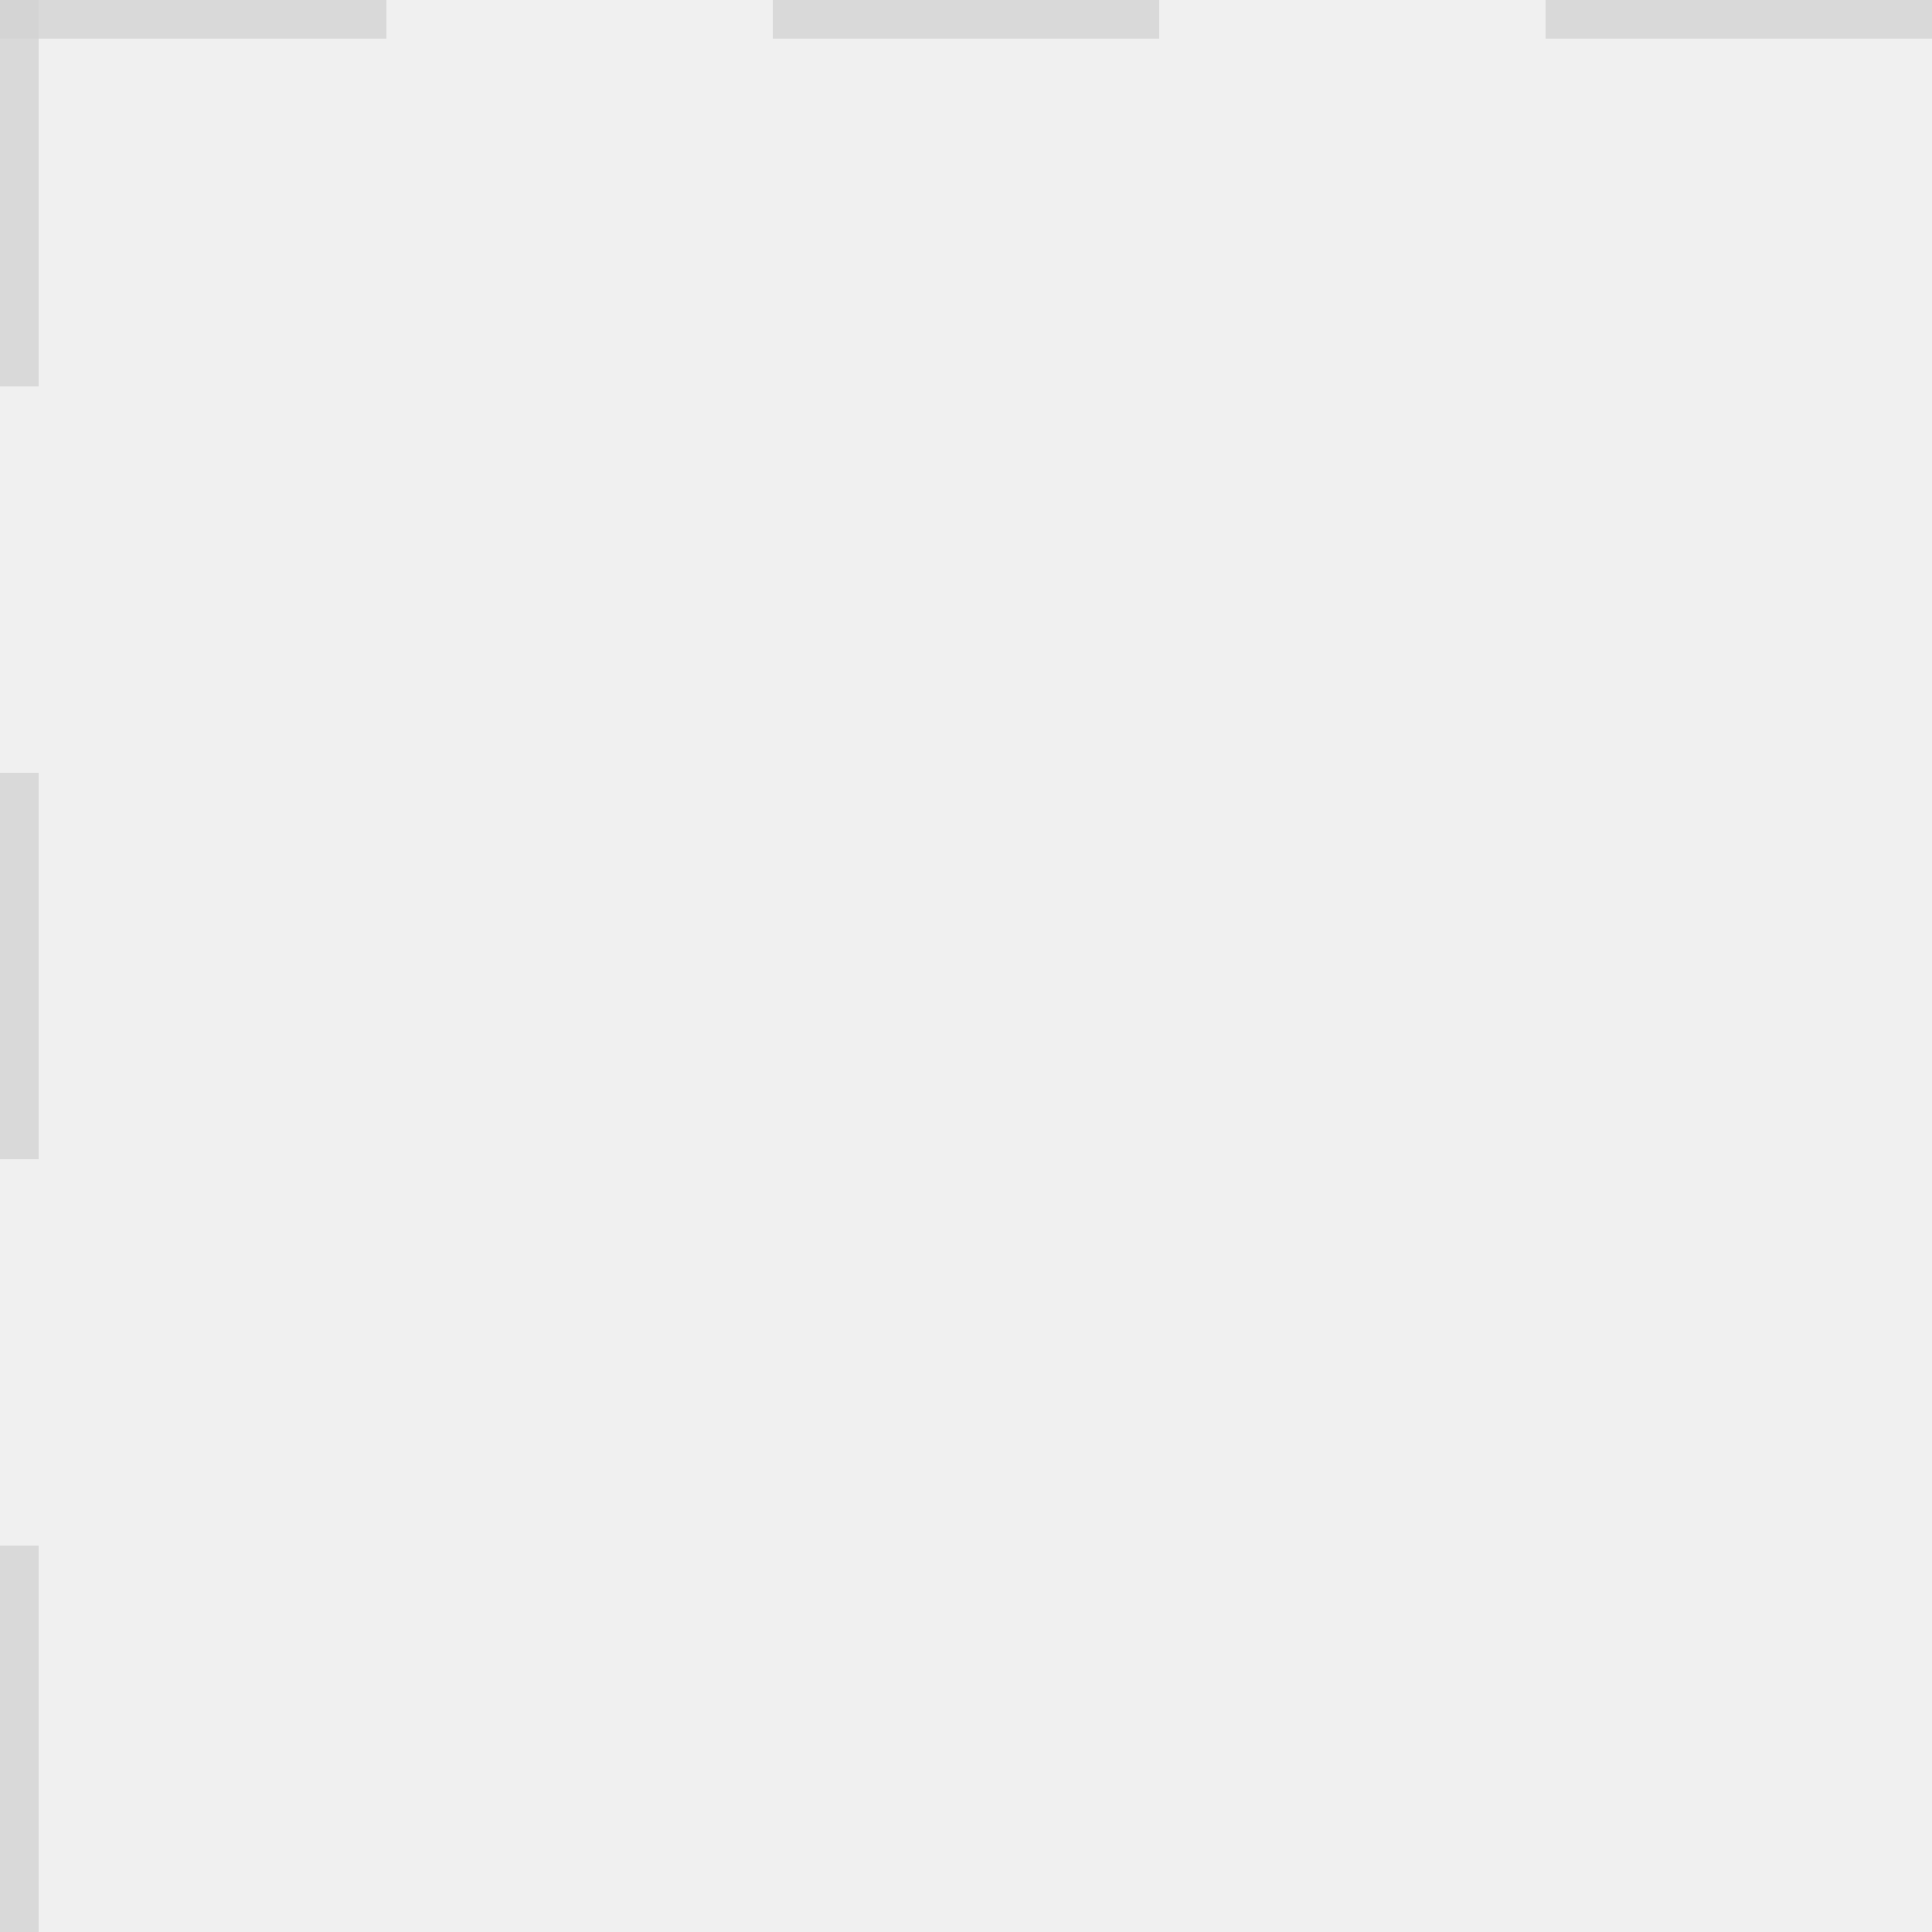
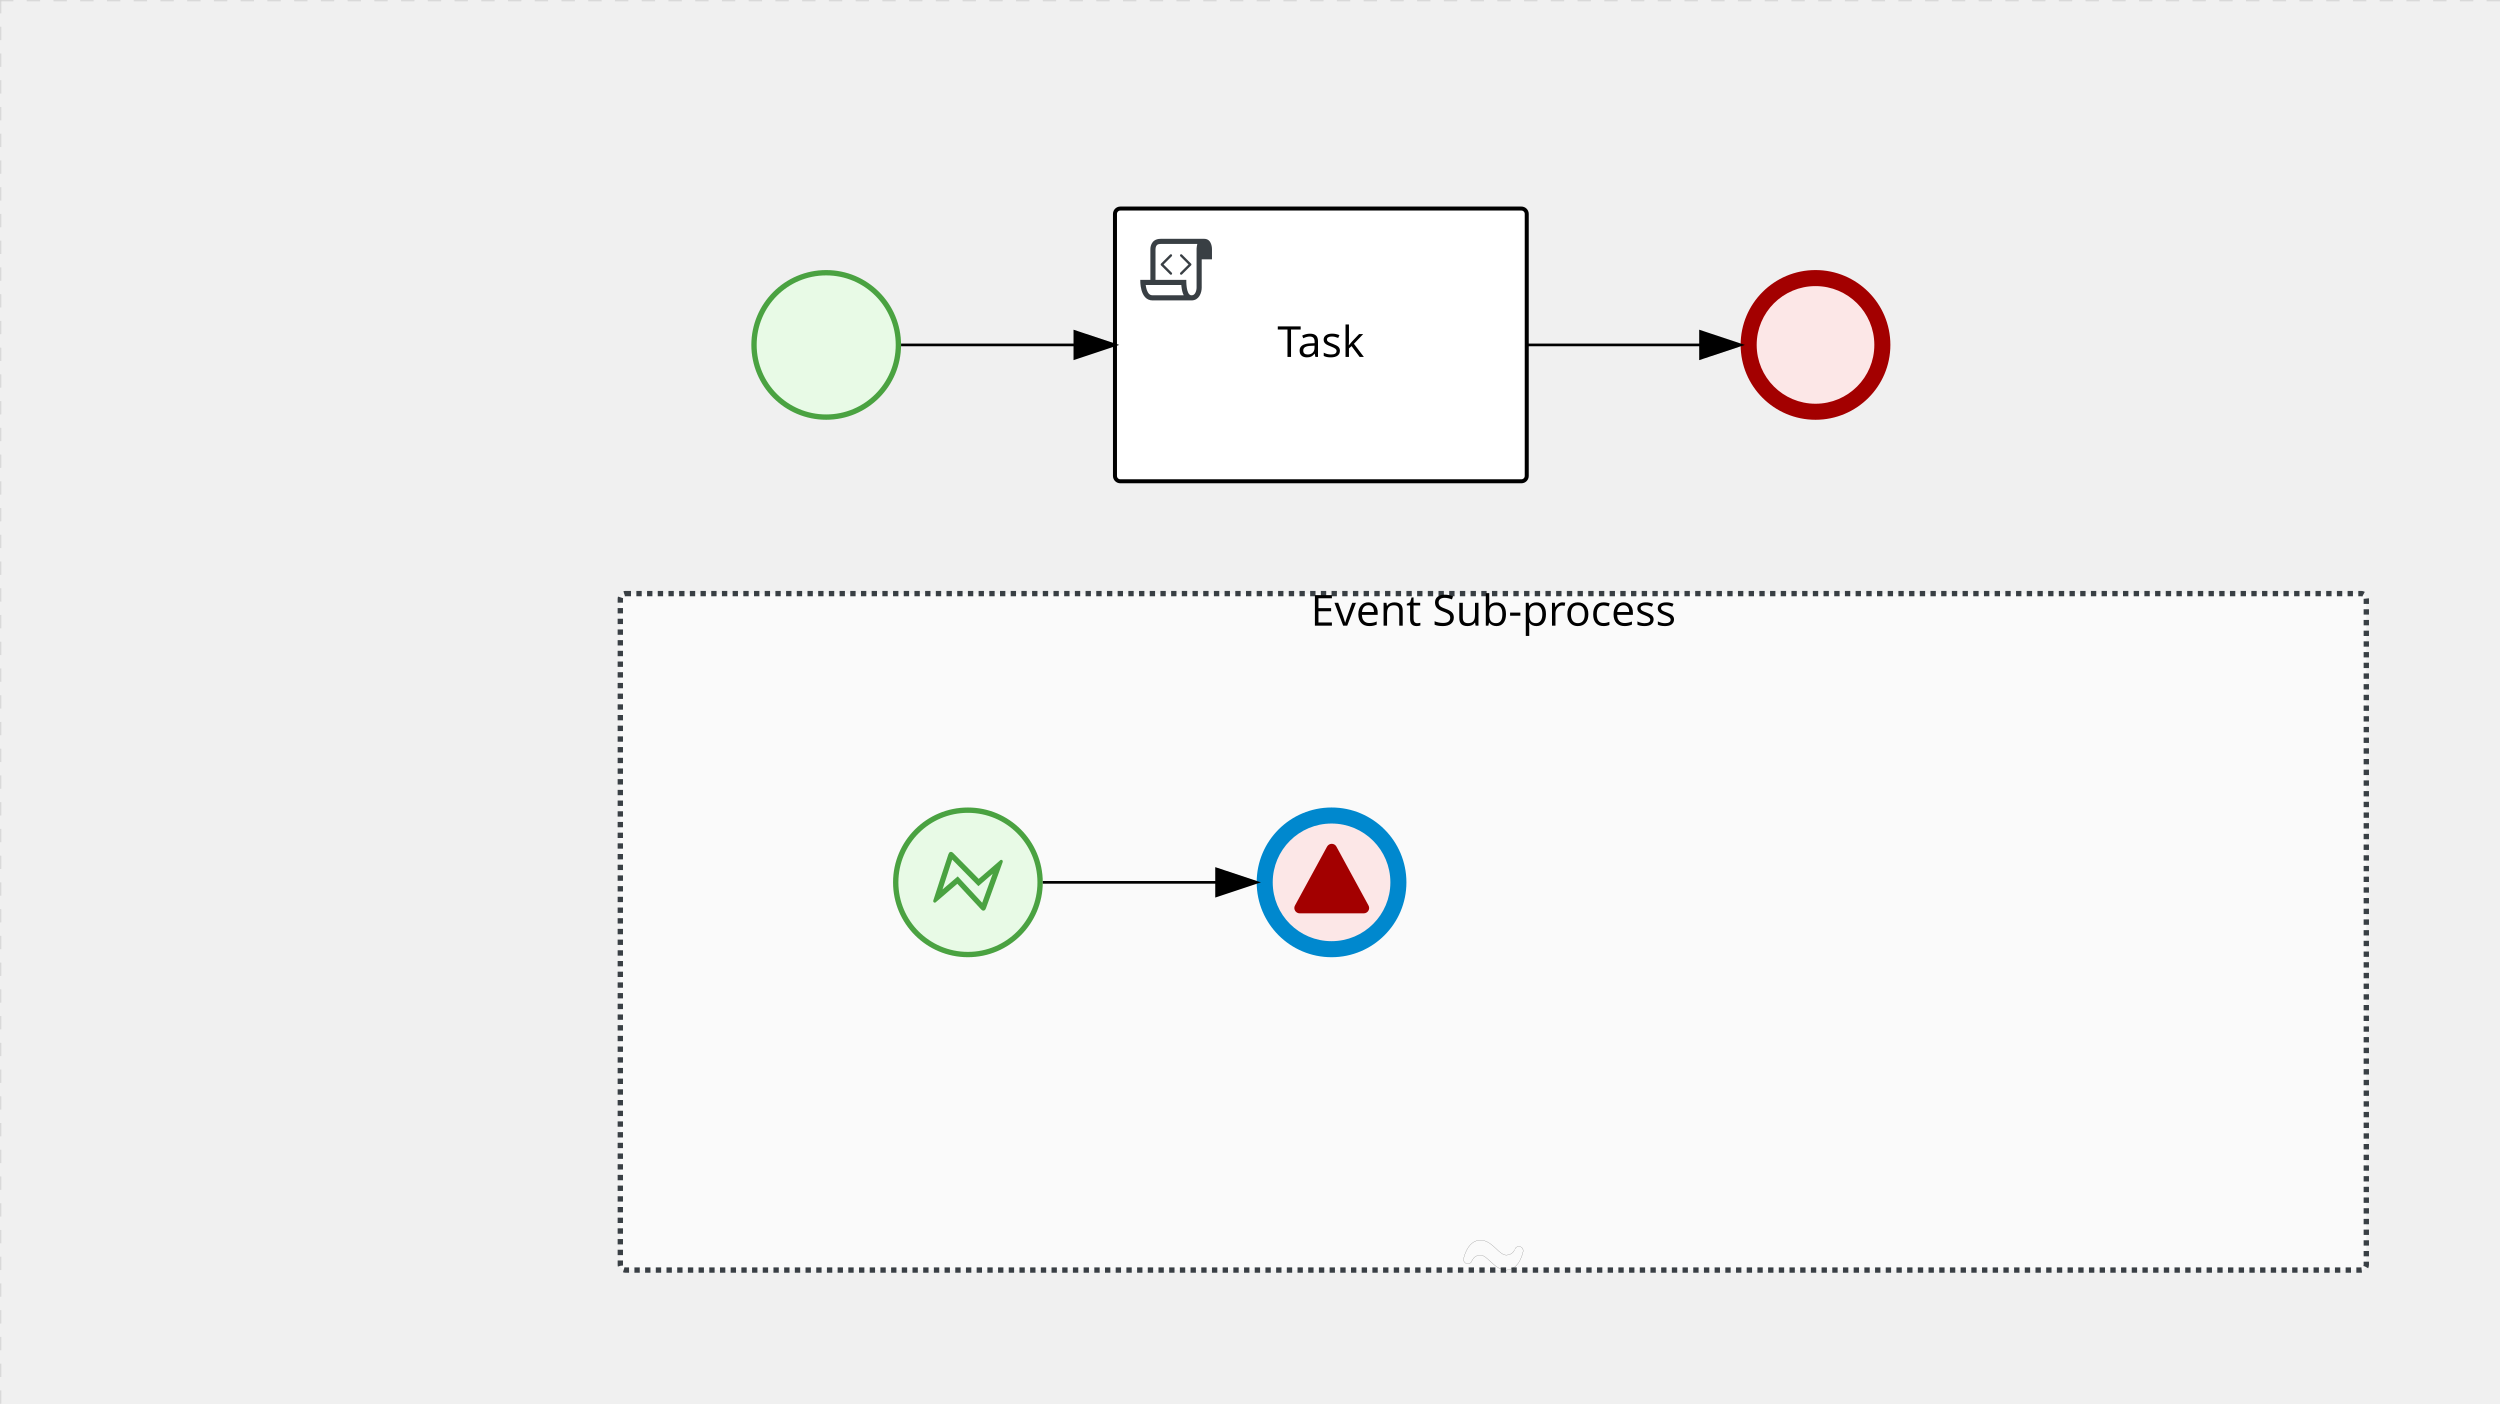
- <svg xmlns="http://www.w3.org/2000/svg" version="1.1" width="25" height="25" viewBox="0 0 25 25">
+ <svg xmlns="http://www.w3.org/2000/svg" version="1.1" width="935" height="525" viewBox="0 0 935 525">
  <defs />
  <g transform="matrix(1,0,0,1,0,0)">
    <g>
      <g>
        <g>
          <path fill="none" stroke="#d3d3d3" paint-order="fill stroke markers" d=" M 0 0 L 1200 0" stroke-miterlimit="10" stroke-opacity="0.8" stroke-dasharray="5" />
        </g>
        <g>
          <path fill="none" stroke="#d3d3d3" paint-order="fill stroke markers" d=" M 0 0 L 0 800" stroke-miterlimit="10" stroke-opacity="0.8" stroke-dasharray="5" />
        </g>
      </g>
+       <g id="_29D05F6E-CC2D-489D-9321-34C5D044912C" bpmn2nodeid="_29D05F6E-CC2D-489D-9321-34C5D044912C" transform="matrix(1,0,0,1,281,101)">
+         <g>
+           <path fill="none" stroke="none" />
+         </g>
+         <g transform="matrix(0.125,0,0,0.125,0,0)">
+           <g transform="matrix(1,0,0,1,0,0)">
+             <path fill="#e8fae6" stroke="none" id="_29D05F6E-CC2D-489D-9321-34C5D044912C?shapeType=BACKGROUND" paint-order="stroke fill markers" d=" M 0 0 M 444 224 C 444 263.9 434.2 300.8 414.4 334.5 C 394.7 368.2 368 394.9 334.4 414.5 C 300.8 434.1 263.9 444 224 444 C 184.1 444 147.2 434.2 113.5 414.4 C 79.8 394.7 53.1 368 33.5 334.4 C 13.9 300.8 4 263.9 4 224 C 4 184.1 13.8 147.2 33.6 113.5 C 53.4 79.8 80.1 53.1 113.6 33.5 C 147.1 13.9 184.1 4 224 4 C 263.9 4 300.8 13.8 334.5 33.6 C 368.2 53.4 394.9 80.1 414.5 113.6 C 434.1 147.1 444 184.1 444 224 Z" />
+           </g>
+           <g>
+             <g transform="matrix(1,0,0,1,0,0)">
+               <g transform="matrix(1,0,0,1,0,0)">
+                 <path fill="rgb(74,162,65)" stroke="none" id="_29D05F6E-CC2D-489D-9321-34C5D044912C?shapeType=BORDER&amp;renderType=FILL" paint-order="stroke fill markers" d=" M 0 0 M 224 0 C 100.3 0 0 100.3 0 224 C 0 347.7 100.3 448 224 448 C 347.7 448 448 347.7 448 224 C 448 100.3 347.7 0 224 0 Z M 0 0 M 224 432 C 109.1 432 16 338.9 16 224 C 16 109.1 109.1 16 224 16 C 338.9 16 432 109.1 432 224 C 432 338.9 338.9 432 224 432 Z" />
+               </g>
+             </g>
+           </g>
+         </g>
+         <g transform="matrix(1,0,0,1,28,61)" />
+       </g>
+       <g transform="matrix(1,0,0,1,281,101)" />
+       <g id="_C1A0D737-1702-470C-80D5-80C9CE038F9C" bpmn2nodeid="_C1A0D737-1702-470C-80D5-80C9CE038F9C" transform="matrix(1,0,0,1,651,101)">
+         <g>
+           <path fill="none" stroke="none" />
+         </g>
+         <g transform="matrix(0.125,0,0,0.125,0,0)">
+           <g transform="matrix(1,0,0,1,0,0)">
+             <path fill="#fce7e7" stroke="none" id="_C1A0D737-1702-470C-80D5-80C9CE038F9C?shapeType=BACKGROUND" paint-order="stroke fill markers" d=" M 0 0 M 444 224 C 444 263.9 434.2 300.8 414.4 334.5 C 394.7 368.2 368 394.9 334.4 414.5 C 300.8 434.1 263.9 444 224 444 C 184.1 444 147.2 434.2 113.5 414.4 C 79.8 394.7 53.1 368 33.5 334.4 C 13.9 300.8 4 263.9 4 224 C 4 184.1 13.8 147.2 33.6 113.5 C 53.4 79.8 80.1 53.1 113.6 33.5 C 147.1 13.9 184.1 4 224 4 C 263.9 4 300.8 13.8 334.5 33.6 C 368.2 53.4 394.9 80.1 414.5 113.6 C 434.1 147.1 444 184.1 444 224 Z" />
+           </g>
+           <g>
+             <g transform="matrix(1,0,0,1,0,0)">
+               <g transform="matrix(1,0,0,1,0,0)">
+                 <path fill="rgb(163,0,0)" stroke="none" id="_C1A0D737-1702-470C-80D5-80C9CE038F9C?shapeType=BORDER&amp;renderType=FILL" paint-order="stroke fill markers" d=" M 0 0 M 224 0 C 100.3 0 0 100.3 0 224 C 0 347.7 100.3 448 224 448 C 347.7 448 448 347.7 448 224 C 448 100.3 347.7 0 224 0 Z M 0 0 M 224 400 C 126.8 400 48 321.2 48 224 C 48 126.8 126.8 48 224 48 C 321.2 48 400 126.8 400 224 C 400 321.2 321.2 400 224 400 Z" />
+               </g>
+             </g>
+           </g>
+         </g>
+         <g transform="matrix(1,0,0,1,28,61)" />
+       </g>
+       <g transform="matrix(1,0,0,1,651,101)" />
+       <g id="_599B02D8-51CE-47E1-92B5-E9B0C02F90F9" bpmn2nodeid="_599B02D8-51CE-47E1-92B5-E9B0C02F90F9" transform="matrix(1,0,0,1,417,78)">
+         <g>
+           <path fill="none" stroke="none" />
+         </g>
+         <g transform="matrix(1,0,0,1,0,0)">
+           <path fill="#ffffff" stroke="none" id="_599B02D8-51CE-47E1-92B5-E9B0C02F90F9?shapeType=BACKGROUND" paint-order="stroke fill markers" d=" M 2 0 L 152 0 L 152 0 A 2 2 0 0 1 154 2 L 154 100 L 154 100 A 2 2 0 0 1 152 102 L 2 102 L 2 102 A 2 2 0 0 1 0 100 L 0 2 L 0 2 A 2 2 0 0 1 2 0 Z" />
+         </g>
+         <g transform="matrix(1,0,0,1,0,0)">
+           <path fill="none" stroke="rgb(0,0,0)" id="_599B02D8-51CE-47E1-92B5-E9B0C02F90F9?shapeType=BORDER&amp;renderType=STROKE" paint-order="fill stroke markers" d=" M 2 0 L 152 0 L 152 0 A 2 2 0 0 1 154 2 L 154 100 L 154 100 A 2 2 0 0 1 152 102 L 2 102 L 2 102 A 2 2 0 0 1 0 100 L 0 2 L 0 2 A 2 2 0 0 1 2 0 Z" stroke-miterlimit="10" stroke-width="1.5" stroke-dasharray="" />
+         </g>
+         <g>
+           <g transform="matrix(0.06,0,0,0.06,9.4,9.4)">
+             <g transform="matrix(1,0,0,1,0,0)">
+               <path fill="#393f44" stroke="none" id="_599B02D8-51CE-47E1-92B5-E9B0C02F90F9undefined" paint-order="stroke fill markers" d=" M 0 0 M 197.3 130.2 C 194.4 127.3 189.6 127.3 186.7 130.2 L 130.2 186.7 C 127.3 189.6 127.3 194.4 130.2 197.3 L 186.7 253.8 C 188.1 255.3 190.1 256 192 256 C 193.9 256 195.9 255.3 197.3 253.7 C 200.2 250.8 200.2 246 197.3 243.1 L 146.2 192 L 197.3 140.8 C 200.2 137.9 200.2 133.1 197.3 130.2 Z" />
+             </g>
+             <g transform="matrix(1,0,0,1,0,0)">
+               <path fill="#393f44" stroke="none" id="_599B02D8-51CE-47E1-92B5-E9B0C02F90F9undefined" paint-order="stroke fill markers" d=" M 0 0 M 261.3 130.2 C 258.4 127.3 253.6 127.3 250.7 130.2 C 247.8 133.1 247.8 137.9 250.7 140.8 L 301.8 191.9 L 250.7 243 C 247.8 245.9 247.8 250.7 250.7 253.6 C 252.1 255.3 254.1 256 256 256 C 257.9 256 259.9 255.3 261.3 253.8 L 317.8 197.3 C 320.7 194.4 320.7 189.6 317.8 186.7 L 261.3 130.2 Z" />
+             </g>
+             <g transform="matrix(1,0,0,1,0,0)">
+               <path fill="#393f44" stroke="none" id="_599B02D8-51CE-47E1-92B5-E9B0C02F90F9undefined" paint-order="stroke fill markers" d=" M 0 0 M 400 32 C 400 32 152.8 32 128 32 C 62 32 64 96 64 96 L 64 288 L 1 288 C 1 288 -4 416 78 416 L 320 416 C 368 416 384 368 384 336 C 384 314.2 384 224.4 384 160 L 448 160 L 448 96 C 448 96 449 32 400 32 Z M 0 0 M 78 383.9 C 68.5 383.9 61.6 381.1 55.5 374.9 C 43.4 362.4 37.5 339.6 34.9 320 L 256.9 320 C 257.1 322.7 257.3 325.4 257.6 328.2 C 260 351.6 264.7 370.1 271.9 383.9 L 78 383.9 L 78 383.9 Z M 0 0 M 352 336 C 352 345.9 349.6 360.3 342.9 371 C 337.2 380.1 330.4 384 320 384 C 285 384 288 288 288 288 L 96 288 L 96 96 L 96 95.9 L 96 95.1 C 96 90.6 97.6 78.3 104.7 71.2 C 106.5 69.4 111.9 64 128 64 L 356.5 64 C 354.4 72.8 352.8 81.8 352.2 89.9 C 352.2 90.5 352.1 91.1 352.1 91.7 C 352.1 92 352.1 92.3 352.1 92.6 C 352 94.8 352 96 352 96 L 352 160 L 352 336 Z" />
+             </g>
+           </g>
+         </g>
+         <g transform="matrix(1,0,0,1,60.75,43.5)">
+           <text fill="#000000" stroke="none" font-family="Open Sans" font-size="12pt" font-style="normal" font-weight="normal" text-decoration="normal" x="16.25" y="12" text-anchor="middle" dominant-baseline="alphabetic">Task</text>
+         </g>
+       </g>
+       <g id="_47926D83-33F1-4229-A9E8-1C311D0715C5" bpmn2nodeid="_47926D83-33F1-4229-A9E8-1C311D0715C5">
+         <g>
+           <path fill="none" stroke="#000000" paint-order="fill stroke markers" d=" M 337 129 L 402 129" stroke-miterlimit="10" stroke-dasharray="" />
+         </g>
+         <g transform="matrix(1,0,0,1,337,129)" />
+         <g transform="matrix(6.123233995736766e-17,1,-1,6.123233995736766e-17,417,124)">
+           <path fill="#000000" stroke="#000000" paint-order="fill stroke markers" d=" M 10 15 L 0 15 L 5 0 Z" stroke-miterlimit="10" stroke-dasharray="" />
+         </g>
+         <g transform="matrix(1,0,0,1,337,119)" />
+       </g>
+       <g id="_17C23B07-B0F1-4739-B93F-75FCB0B77C90" bpmn2nodeid="_17C23B07-B0F1-4739-B93F-75FCB0B77C90">
+         <g>
+           <path fill="none" stroke="#000000" paint-order="fill stroke markers" d=" M 571 129 L 636 129" stroke-miterlimit="10" stroke-dasharray="" />
+         </g>
+         <g transform="matrix(1,0,0,1,571,129)" />
+         <g transform="matrix(6.123233995736766e-17,1,-1,6.123233995736766e-17,651,124)">
+           <path fill="#000000" stroke="#000000" paint-order="fill stroke markers" d=" M 10 15 L 0 15 L 5 0 Z" stroke-miterlimit="10" stroke-dasharray="" />
+         </g>
+         <g transform="matrix(1,0,0,1,571,119)" />
+       </g>
+       <g transform="matrix(1,0,0,1,417,78)" />
+       <g id="_916B99F3-5FE9-464A-99D5-81F2B48EB373" bpmn2nodeid="_916B99F3-5FE9-464A-99D5-81F2B48EB373" transform="matrix(1,0,0,1,232,222)">
+         <g>
+           <path fill="none" stroke="none" />
+         </g>
+         <g transform="matrix(1,0,0,1,0,0)">
+           <path fill="#fafafa" stroke="none" id="_916B99F3-5FE9-464A-99D5-81F2B48EB373?shapeType=BACKGROUND" paint-order="stroke fill markers" d=" M 2 0 L 651 0 L 651 0 A 2 2 0 0 1 653 2 L 653 251 L 653 251 A 2 2 0 0 1 651 253 L 2 253 L 2 253 A 2 2 0 0 1 0 251 L 0 2 L 0 2 A 2 2 0 0 1 2 0 Z" />
+         </g>
+         <g transform="matrix(1,0,0,1,0,0)">
+           <path fill="none" stroke="rgb(57,63,68)" id="_916B99F3-5FE9-464A-99D5-81F2B48EB373?shapeType=BORDER&amp;renderType=STROKE" paint-order="fill stroke markers" d=" M 2 0 L 651 0 L 651 0 A 2 2 0 0 1 653 2 L 653 251 L 653 251 A 2 2 0 0 1 651 253 L 2 253 L 2 253 A 2 2 0 0 1 0 251 L 0 2 L 0 2 A 2 2 0 0 1 2 0 Z" stroke-miterlimit="10" stroke-width="2" stroke-dasharray="2,2" />
+         </g>
+         <g transform="matrix(1,0,0,1,30.2875,27.225)">
+           <g transform="matrix(0.05,0,0,0.05,285,209)">
+             <g transform="matrix(1,0,0,1,0,0)">
+               <path fill="none" stroke="black" id="_916B99F3-5FE9-464A-99D5-81F2B48EB373undefined" paint-order="fill stroke markers" d=" M 0 0 M 421.5 159.5 C 405.6 156.4 390.1 165.8 385.1 180.8 L 385.1 180.8 L 385.2 180.5 C 385.2 180.6 380.9 192.3 370.3 203.4 C 357.3 217 341.1 223.6 320.7 223.6 C 296.6 223.6 271.8 200.6 245.6 176.2 C 213.3 146.2 176.8 112.1 128.2 112.1 C 98.7 112.1 57 124.9 25.3 185.7 C 8.7 217.6 2.3 249.2 2 250.6 L 2 250.7 C 1.9 251.1 1.8 251.6 1.8 252 C 1.8 252.1 1.8 252.2 1.8 252.3 C 1.7 252.7 1.7 253.2 1.6 253.6 C 1.6 253.7 1.6 253.8 1.6 253.9 C 1.6 254.3 1.5 254.8 1.5 255.2 C 1.5 255.3 1.5 255.4 1.5 255.5 C 1.5 255.9 1.5 256.3 1.5 256.6 C 1.5 256.8 1.5 256.9 1.5 257.1 C 1.5 257.4 1.5 257.7 1.5 258 C 1.5 258.2 1.5 258.5 1.5 258.7 C 1.5 258.9 1.5 259.2 1.6 259.4 C 1.6 259.7 1.6 260 1.7 260.3 C 1.7 260.4 1.7 260.6 1.8 260.7 C 1.8 261.1 1.9 261.5 2 261.9 L 2 262 C 4.1 274.7 13.9 285.5 27.3 288.1 C 29.4 288.5 31.5 288.7 33.6 288.7 C 47.2 288.7 59.5 280 63.9 267 C 64.5 265.6 68.8 255.6 77.6 245.8 C 90.9 231.1 107.5 224 128.4 224 C 151.8 224 176.3 246.8 202.2 270.9 C 234.7 301.2 271.6 335.5 320.9 335.5 C 345.5 335.5 367.8 327 387.4 310.2 C 401.4 298.2 413.8 281.9 424.1 261.9 C 440.6 230 446.8 198.3 447 196.9 C 450.3 179.6 438.9 162.8 421.5 159.5 Z" stroke-miterlimit="10" stroke-dasharray="" />
+             </g>
+           </g>
+         </g>
+         <g transform="matrix(1,0,0,1,258.1953,0)">
+           <text fill="#000000" stroke="none" font-family="Open Sans" font-size="12pt" font-style="normal" font-weight="normal" text-decoration="normal" x="68.305" y="12" text-anchor="middle" dominant-baseline="alphabetic">Event Sub-process</text>
+         </g>
+         <g id="_689BF381-98B5-41AE-9812-FCE2DC76D3ED" bpmn2nodeid="_689BF381-98B5-41AE-9812-FCE2DC76D3ED" transform="matrix(1,0,0,1,238,80)">
+           <g>
+             <path fill="none" stroke="none" />
+           </g>
+           <g transform="matrix(0.125,0,0,0.125,0,0)">
+             <g transform="matrix(1,0,0,1,0,0)">
+               <path fill="#fce7e7" stroke="none" id="_689BF381-98B5-41AE-9812-FCE2DC76D3ED?shapeType=BACKGROUND" paint-order="stroke fill markers" d=" M 0 0 M 444 224 C 444 263.9 434.2 300.8 414.4 334.5 C 394.7 368.2 368 394.9 334.4 414.5 C 300.8 434.1 263.9 444 224 444 C 184.1 444 147.2 434.2 113.5 414.4 C 79.8 394.7 53.1 368 33.5 334.4 C 13.9 300.8 4 263.9 4 224 C 4 184.1 13.8 147.2 33.6 113.5 C 53.4 79.8 80.1 53.1 113.6 33.5 C 147.1 13.9 184.1 4 224 4 C 263.9 4 300.8 13.8 334.5 33.6 C 368.2 53.4 394.9 80.1 414.5 113.6 C 434.1 147.1 444 184.1 444 224 Z" />
+             </g>
+             <g>
+               <g transform="matrix(1,0,0,1,0,0)">
+                 <g transform="matrix(1,0,0,1,0,0)">
+                   <path fill="rgb(0,136,206)" stroke="none" id="_689BF381-98B5-41AE-9812-FCE2DC76D3ED?shapeType=BORDER&amp;renderType=FILL" paint-order="stroke fill markers" d=" M 0 0 M 224 0 C 100.3 0 0 100.3 0 224 C 0 347.7 100.3 448 224 448 C 347.7 448 448 347.7 448 224 C 448 100.3 347.7 0 224 0 Z M 0 0 M 224 400 C 126.8 400 48 321.2 48 224 C 48 126.8 126.8 48 224 48 C 321.2 48 400 126.8 400 224 C 400 321.2 321.2 400 224 400 Z" />
+                 </g>
+               </g>
+             </g>
+             <g>
+               <g transform="matrix(1,0,0,1,0,0)">
+                 <g transform="matrix(1,0,0,1,0,0)">
+                   <path fill="#a30000" stroke="none" id="_689BF381-98B5-41AE-9812-FCE2DC76D3EDundefined" paint-order="stroke fill markers" d=" M 0 0 M 224.6 108.7 C 221.7 108.7 219 109.5 216.5 110.9 C 214 112.3 212.1 114.5 210.6 117 L 114.7 293 C 111.8 298.2 111.9 303.5 114.9 308.8 C 116.3 311.2 118.2 313.2 120.7 314.6 C 123.1 316 125.8 316.7 128.7 316.7 L 320.5 316.7 C 323.4 316.7 325.9 316 328.4 314.6 C 330.9 313.2 332.8 311.3 334.2 308.8 C 337.3 303.6 337.3 298.3 334.4 293 L 238.5 117 C 237.1 114.4 235.2 112.4 232.7 110.9 C 230.2 109.4 227.5 108.7 224.6 108.7 L 224.6 108.7 Z" />
+                 </g>
+               </g>
+             </g>
+           </g>
+           <g transform="matrix(1,0,0,1,28,61)" />
+         </g>
+         <g id="_B6A816A9-5BE2-4C87-8AC4-FFD14E2D8D58" bpmn2nodeid="_B6A816A9-5BE2-4C87-8AC4-FFD14E2D8D58" transform="matrix(1,0,0,1,102,80)">
+           <g>
+             <path fill="none" stroke="none" />
+           </g>
+           <g transform="matrix(0.125,0,0,0.125,0,0)">
+             <g transform="matrix(1,0,0,1,0,0)">
+               <path fill="#e8fae6" stroke="none" id="_B6A816A9-5BE2-4C87-8AC4-FFD14E2D8D58?shapeType=BACKGROUND" paint-order="stroke fill markers" d=" M 0 0 M 444 224 C 444 263.9 434.2 300.8 414.4 334.5 C 394.7 368.2 368 394.9 334.4 414.5 C 300.8 434.1 263.9 444 224 444 C 184.1 444 147.2 434.2 113.5 414.4 C 79.8 394.7 53.1 368 33.5 334.4 C 13.9 300.8 4 263.9 4 224 C 4 184.1 13.8 147.2 33.6 113.5 C 53.4 79.8 80.1 53.1 113.6 33.5 C 147.1 13.9 184.1 4 224 4 C 263.9 4 300.8 13.8 334.5 33.6 C 368.2 53.4 394.9 80.1 414.5 113.6 C 434.1 147.1 444 184.1 444 224 Z" />
+             </g>
+             <g>
+               <g transform="matrix(1,0,0,1,0,0)">
+                 <g transform="matrix(1,0,0,1,0,0)">
+                   <path fill="rgb(74,162,65)" stroke="none" id="_B6A816A9-5BE2-4C87-8AC4-FFD14E2D8D58?shapeType=BORDER&amp;renderType=FILL" paint-order="stroke fill markers" d=" M 0 0 M 224 0 C 100.3 0 0 100.3 0 224 C 0 347.7 100.3 448 224 448 C 347.7 448 448 347.7 448 224 C 448 100.3 347.7 0 224 0 Z M 0 0 M 224 432 C 109.1 432 16 338.9 16 224 C 16 109.1 109.1 16 224 16 C 338.9 16 432 109.1 432 224 C 432 338.9 338.9 432 224 432 Z" />
+                 </g>
+               </g>
+             </g>
+             <g>
+               <g transform="matrix(1,0,0,1,0,0)">
+                 <g transform="matrix(1,0,0,1,0,0)">
+                   <path fill="#4aa241" stroke="none" id="_B6A816A9-5BE2-4C87-8AC4-FFD14E2D8D58undefined" paint-order="stroke fill markers" d=" M 0 0 M 177 155.9 C 191.8 170.8 222.6 202.2 244.8 224.7 L 255.3 235.4 L 266.6 225.6 L 298.2 198.2 C 285.8 232.7 273 268.1 266.7 285.1 L 204 217.4 L 193.6 206.2 L 181.9 216.2 L 148 245.2 C 159.3 210.1 171.3 173.4 177 155.9 M 173.5 132.7 C 172.8 132.7 172.1 132.8 171.3 133.1 C 168 134.3 167.5 135.9 165.6 139.9 C 164 143.3 120.4 278.3 120.4 278.3 C 120.4 278.3 119.1 282.8 122.9 284.4 C 123.5 284.7 124.1 284.8 124.7 284.8 C 127.5 284.8 129.4 282.2 129.4 282.2 L 192.3 228.3 L 263.9 305.4 C 266 307.4 267.9 308.7 270.1 308.7 C 270.8 308.7 271.5 308.5 272.3 308.3 C 275.6 307.1 276.4 305.1 278 301.5 C 279.5 298.1 328.1 163.1 328.1 163.1 C 328.1 163.1 329.4 158.6 325.7 157 C 325.1 156.7 324.5 156.6 323.8 156.6 C 321 156.6 319.2 159.2 319.2 159.2 L 256.3 213.5 C 256.3 213.5 182.7 138.6 179.8 136 C 177.6 134 175.7 132.7 173.5 132.7 L 173.5 132.7 Z" />
+                 </g>
+               </g>
+             </g>
+           </g>
+           <g transform="matrix(1,0,0,1,28,61)" />
+         </g>
+       </g>
+       <g transform="matrix(1,0,0,1,232,222)" />
+       <g id="_86BF8309-A095-45BC-84A8-21BCD07E027B" bpmn2nodeid="_86BF8309-A095-45BC-84A8-21BCD07E027B">
+         <g>
+           <path fill="none" stroke="#000000" paint-order="fill stroke markers" d=" M 390 330 L 455 330" stroke-miterlimit="10" stroke-dasharray="" />
+         </g>
+         <g transform="matrix(1,0,0,1,390,330)" />
+         <g transform="matrix(6.123233995736766e-17,1,-1,6.123233995736766e-17,470,325)">
+           <path fill="#000000" stroke="#000000" paint-order="fill stroke markers" d=" M 10 15 L 0 15 L 5 0 Z" stroke-miterlimit="10" stroke-dasharray="" />
+         </g>
+         <g transform="matrix(1,0,0,1,390,320)" />
+       </g>
+       <g transform="matrix(1,0,0,1,334,302)" />
+       <g transform="matrix(1,0,0,1,470,302)" />
    </g>
  </g>
</svg>
